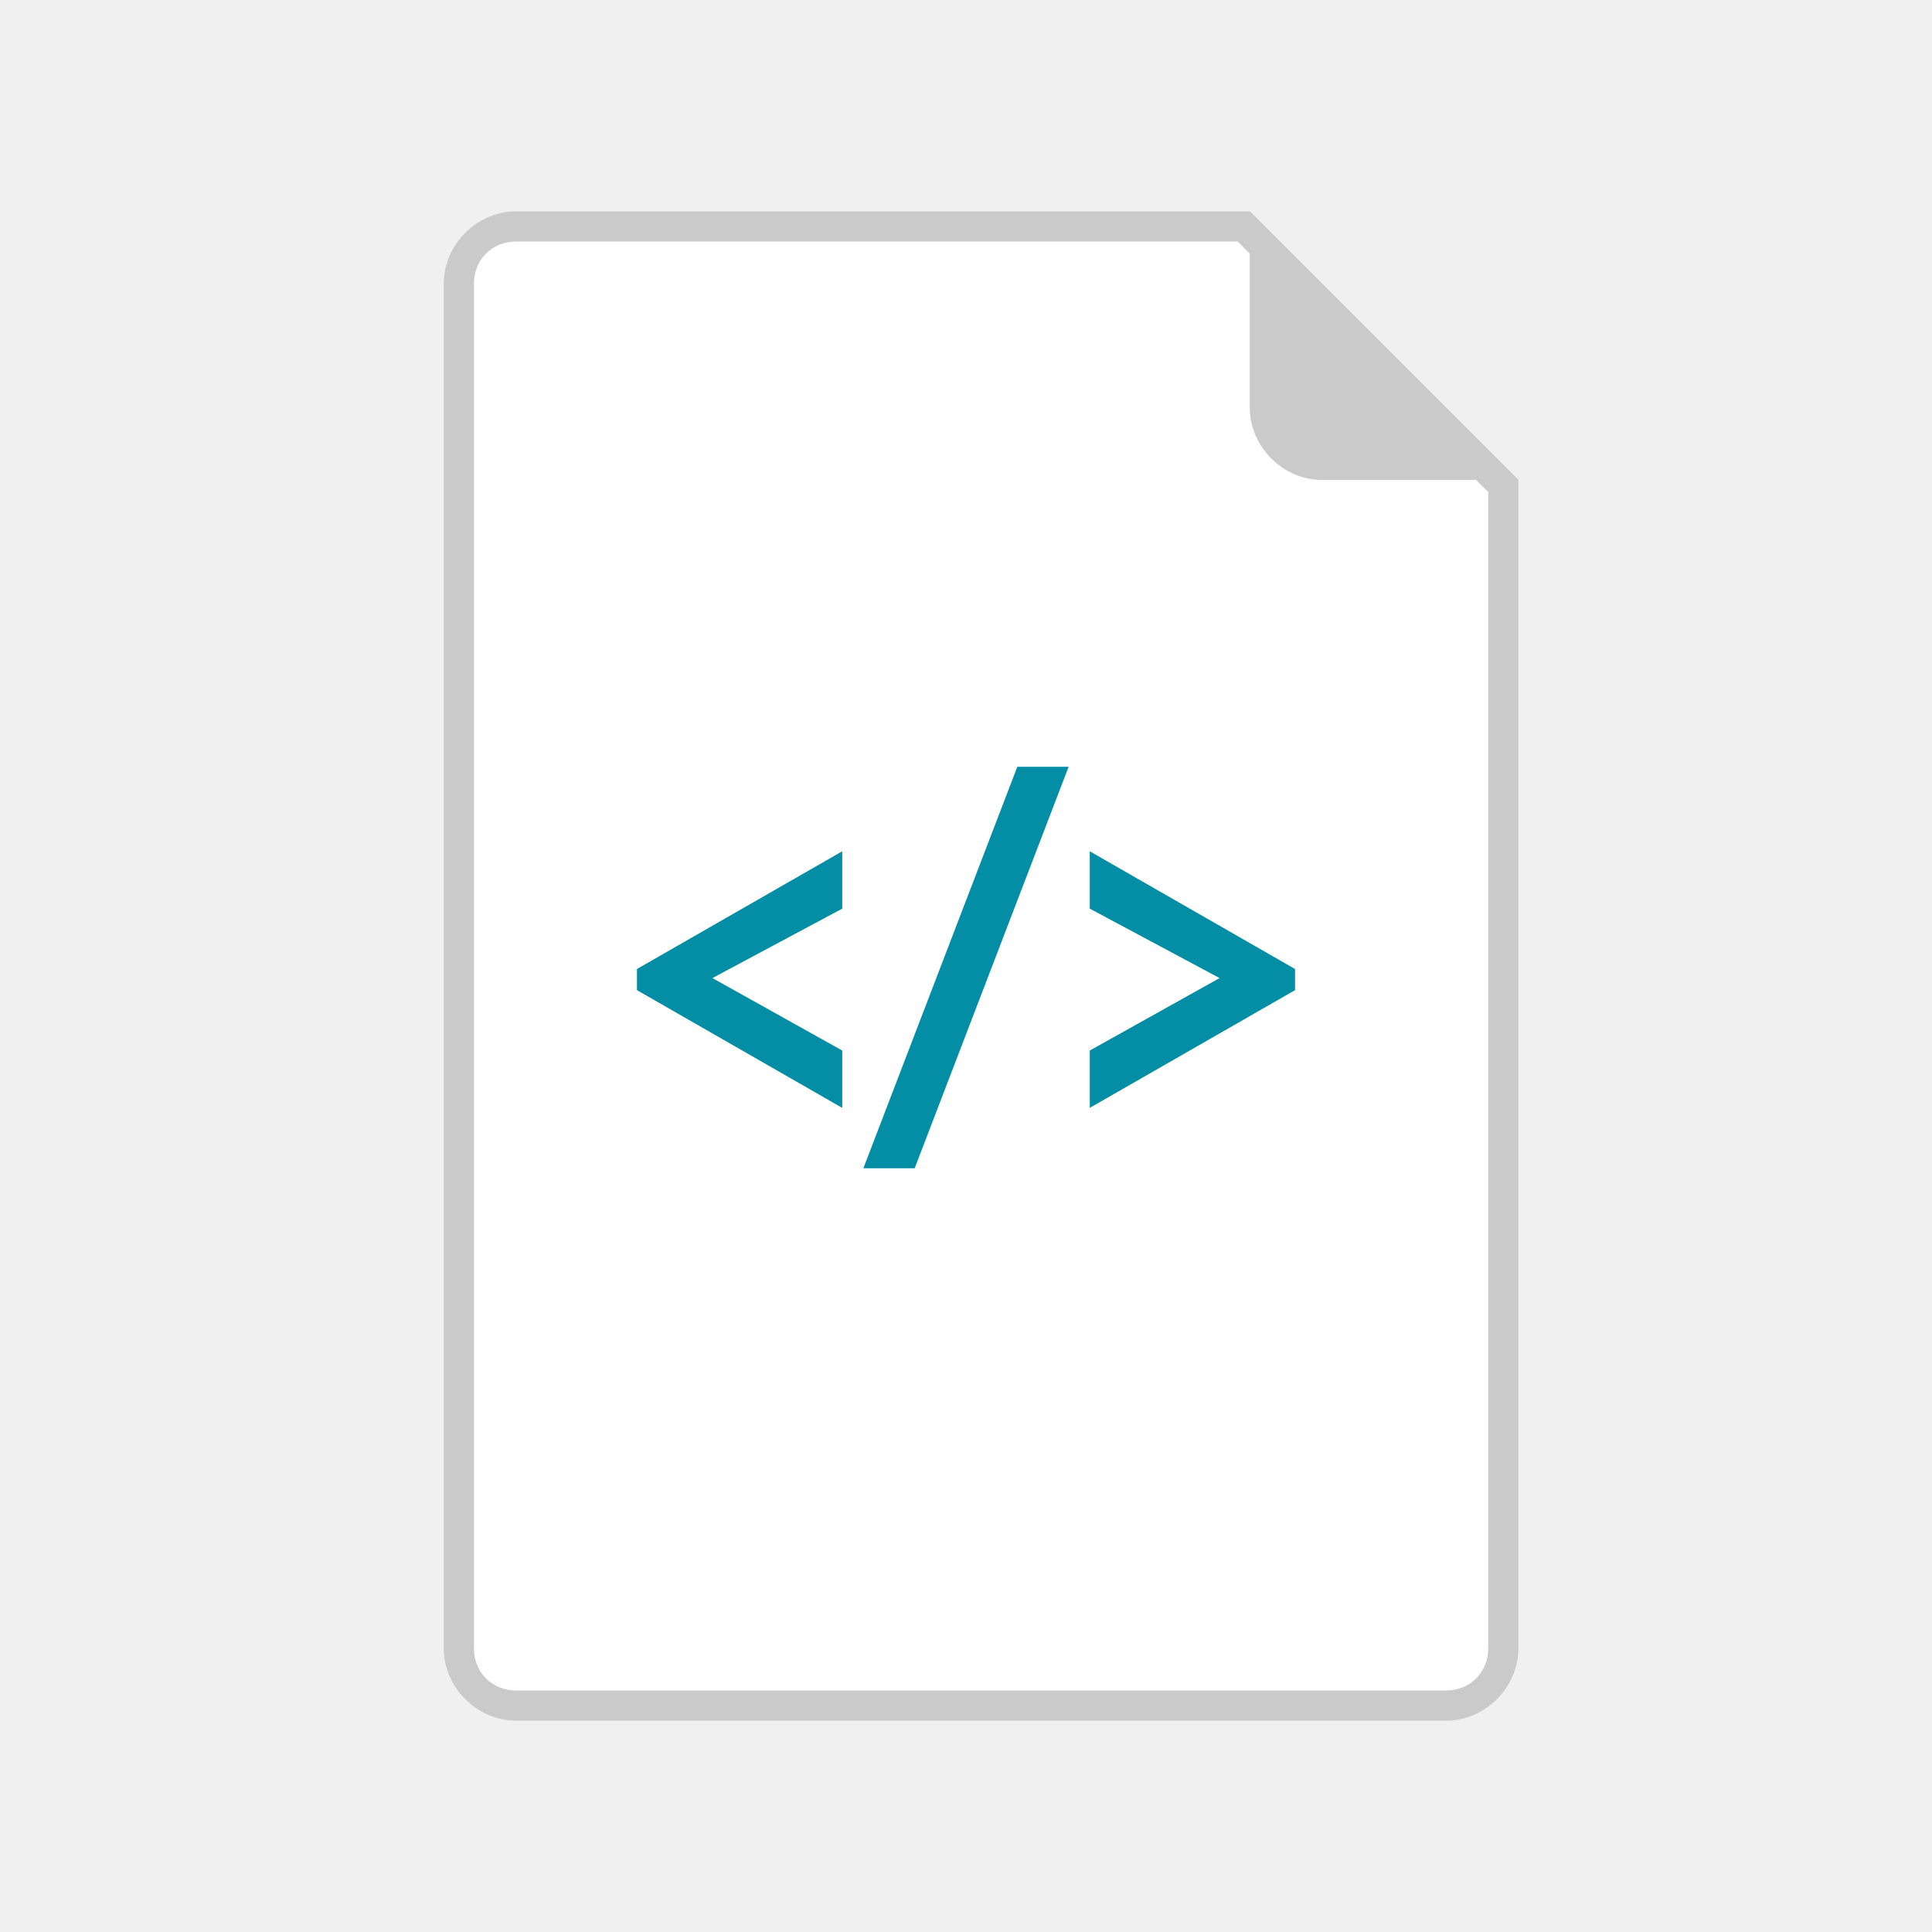
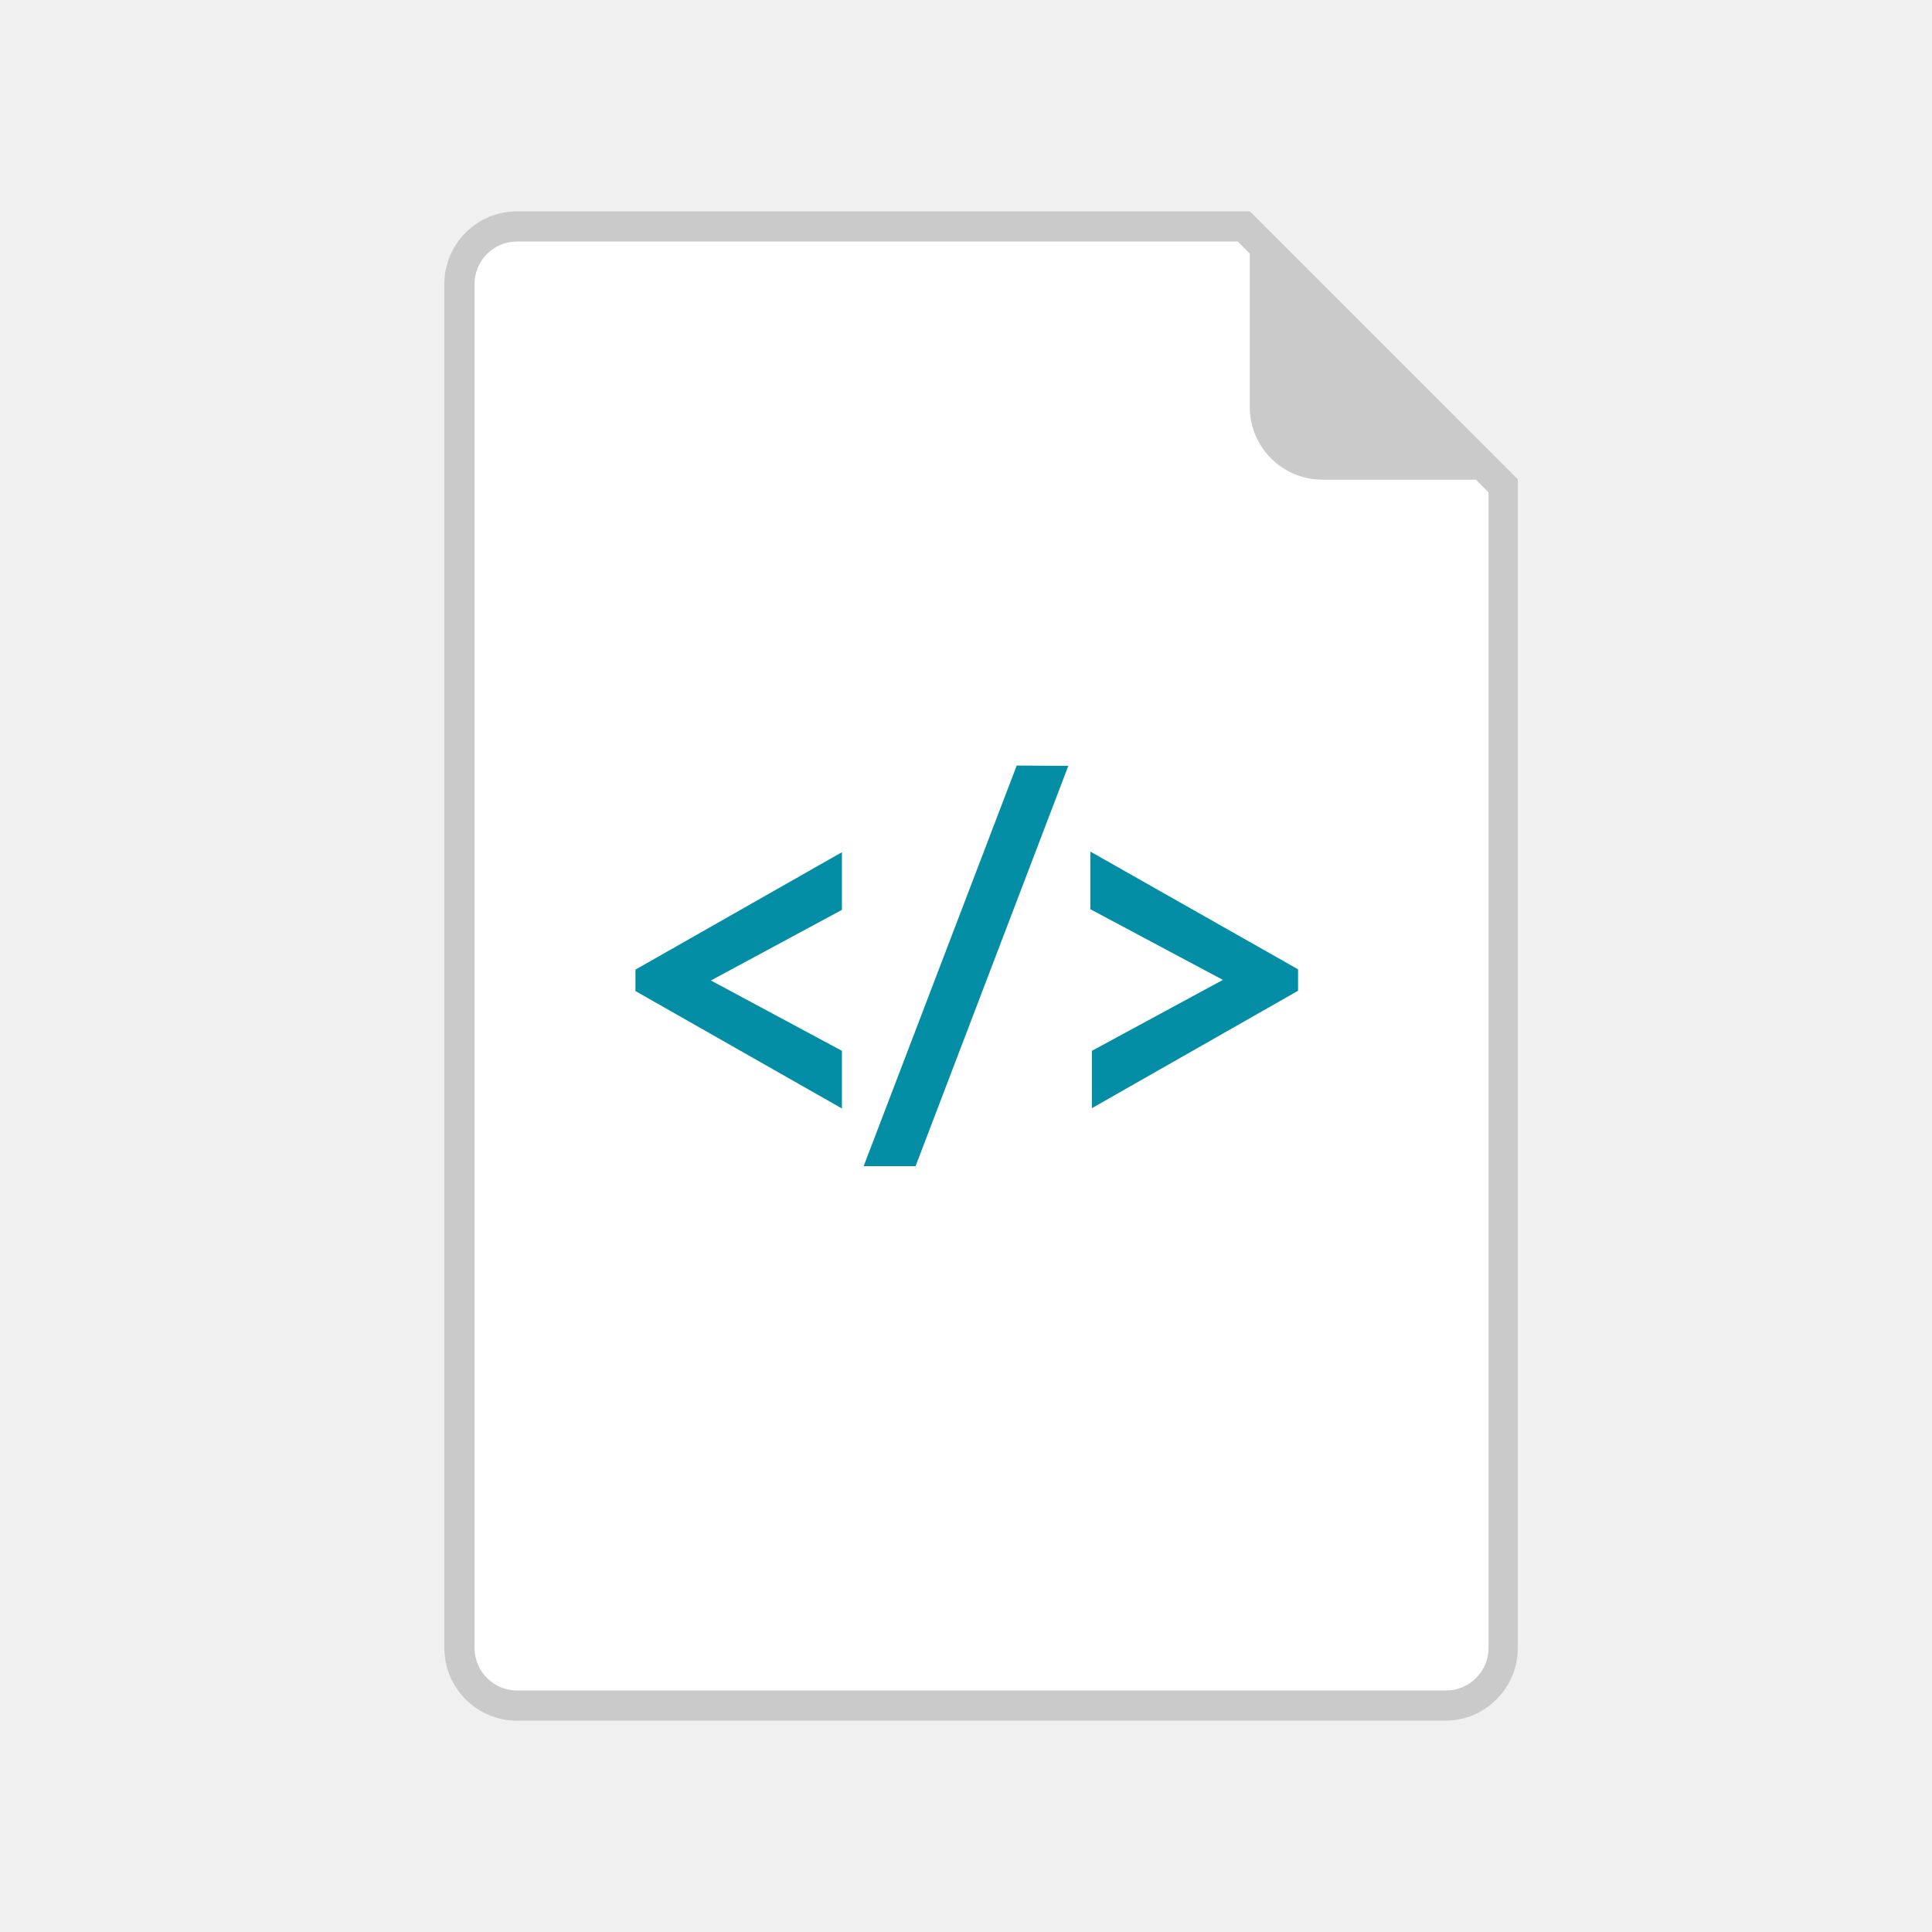
- <svg xmlns="http://www.w3.org/2000/svg" version="1.1" x="0px" y="0px" viewBox="0 0 64 64" style="enable-background:new 0 0 64 64;" xml:space="preserve">
-   <style type="text/css">
- 	.st0{fill:#038EA5;}
- 	.st1{fill:#FFFFFF;}
- 	.st2{fill:none;}
- 	.st3{fill:#CACACA;}
- 	.st4{fill:#5D9B99;}
- 	.st5{fill:none;stroke:#038EA5;stroke-width:3;stroke-miterlimit:10;}
- 	.st6{fill:#038EA5;stroke:#CACACA;stroke-miterlimit:10;}
- 	.st7{fill:#FFFFFF;stroke:#038EA5;stroke-miterlimit:10;}
- 	.st8{fill:none;stroke:#038EA5;stroke-miterlimit:10;}
- 	.st9{clip-path:url(#SVGID_2_);fill:#038EA5;}
- 	.st10{fill:#CECECE;}
- </style>
-   <g id="c-carousel_x5F_next">
- </g>
-   <g id="c-carousel_x5F_prev">
- </g>
-   <g id="c-link_x5F_external">
- </g>
-   <g id="c-card_x5F_schedule">
- </g>
-   <g id="c-card_x5F_wireframe">
- </g>
-   <g id="c-card_x5F_definition">
- </g>
-   <g id="c-card_x5F_version">
- </g>
-   <g id="c-card_x5F_developer">
- </g>
-   <g id="c-card_x5F_cms">
- </g>
-   <g id="c-card_x5F_javascript">
- </g>
-   <g id="c-card_x5F_css">
- </g>
-   <g id="c-card_x5F_html">
-     <rect class="st2" width="64" height="64" />
-     <g>
-       <path class="st1" d="M17.1,56.5c-1,0-1.9-0.9-1.9-1.9V9.4c0-1,0.9-1.9,1.9-1.9h24.1l8.6,8.6v38.5c0,1-0.9,1.9-1.9,1.9H17.1z" />
-       <path class="st3" d="M41,8l8.3,8.3v38.3c0,0.8-0.6,1.4-1.4,1.4H17.1c-0.8,0-1.4-0.6-1.4-1.4V9.4c0-0.8,0.6-1.4,1.4-1.4H41 M41.4,7    H17.1c-1.3,0-2.4,1.1-2.4,2.4v45.2c0,1.3,1.1,2.4,2.4,2.4h30.8c1.3,0,2.4-1.1,2.4-2.4V15.9L41.4,7L41.4,7z" />
+ <svg xmlns="http://www.w3.org/2000/svg" viewBox="0 0 64 64">
+   <defs>
+     <style>.cls-1{fill:none;}.cls-2{fill:#fff;}.cls-3{fill:#cacaca;}.cls-4{fill:#038ea5;}</style>
+   </defs>
+   <g id="レイヤー_2" data-name="レイヤー 2">
+     <g id="c-card_html">
+       <rect class="cls-1" width="64" height="64" />
+       <path class="cls-2" d="M17.12,56.5a1.91,1.91,0,0,1-1.9-1.9V9.4a1.91,1.91,0,0,1,1.9-1.9H41.19l8.6,8.6V54.6a1.91,1.91,0,0,1-1.9,1.9Z" />
+       <path class="cls-3" d="M41,8l8.31,8.31V54.6a1.41,1.41,0,0,1-1.4,1.4H17.12a1.41,1.41,0,0,1-1.4-1.4V9.4A1.41,1.41,0,0,1,17.12,8H41m.41-1H17.12a2.41,2.41,0,0,0-2.4,2.4V54.6a2.41,2.41,0,0,0,2.4,2.4H47.88a2.41,2.41,0,0,0,2.4-2.4V15.89L41.39,7Z" />
+       <path class="cls-3" d="M43.8,15.89a2.41,2.41,0,0,1-2.4-2.4V7l8.89,8.89Z" />
+       <path class="cls-4" d="M27.89,34.81v1.91l-6.84-3.89v-.71l6.84-3.89v1.91l-4.34,2.34Z" />
+       <path class="cls-4" d="M35.39,25.37,30.33,38.63H28.61l5.07-13.27Z" />
+       <path class="cls-4" d="M36.12,30.12V28.21L43,32.11v.71l-6.83,3.89V34.81l4.34-2.35Z" />
    </g>
-     <g>
-       <path class="st3" d="M43.8,15.9c-1.3,0-2.4-1.1-2.4-2.4V7l8.9,8.9H43.8z" />
-     </g>
-     <g>
-       <g>
-         <path class="st0" d="M27.9,34.8v1.9l-6.8-3.9v-0.7l6.8-3.9v1.9l-4.3,2.3L27.9,34.8z" />
-       </g>
-       <g>
-         <path class="st0" d="M35.4,25.4l-5.1,13.3h-1.7l5.1-13.3H35.4z" />
-       </g>
-       <g>
-         <path class="st0" d="M36.1,30.1v-1.9l6.8,3.9v0.7l-6.8,3.9v-1.9l4.3-2.4L36.1,30.1z" />
-       </g>
+     <g id="c-card_sort">
+       <rect class="cls-1" width="64" height="64" />
    </g>
  </g>
-   <g id="c-card_x5F_sort">
- </g>
-   <g id="c-card_x5F_leader">
- </g>
-   <g id="c-card_x5F_comment">
- </g>
-   <g id="tone_x26_manner">
- </g>
-   <g id="guide">
- </g>
</svg>
